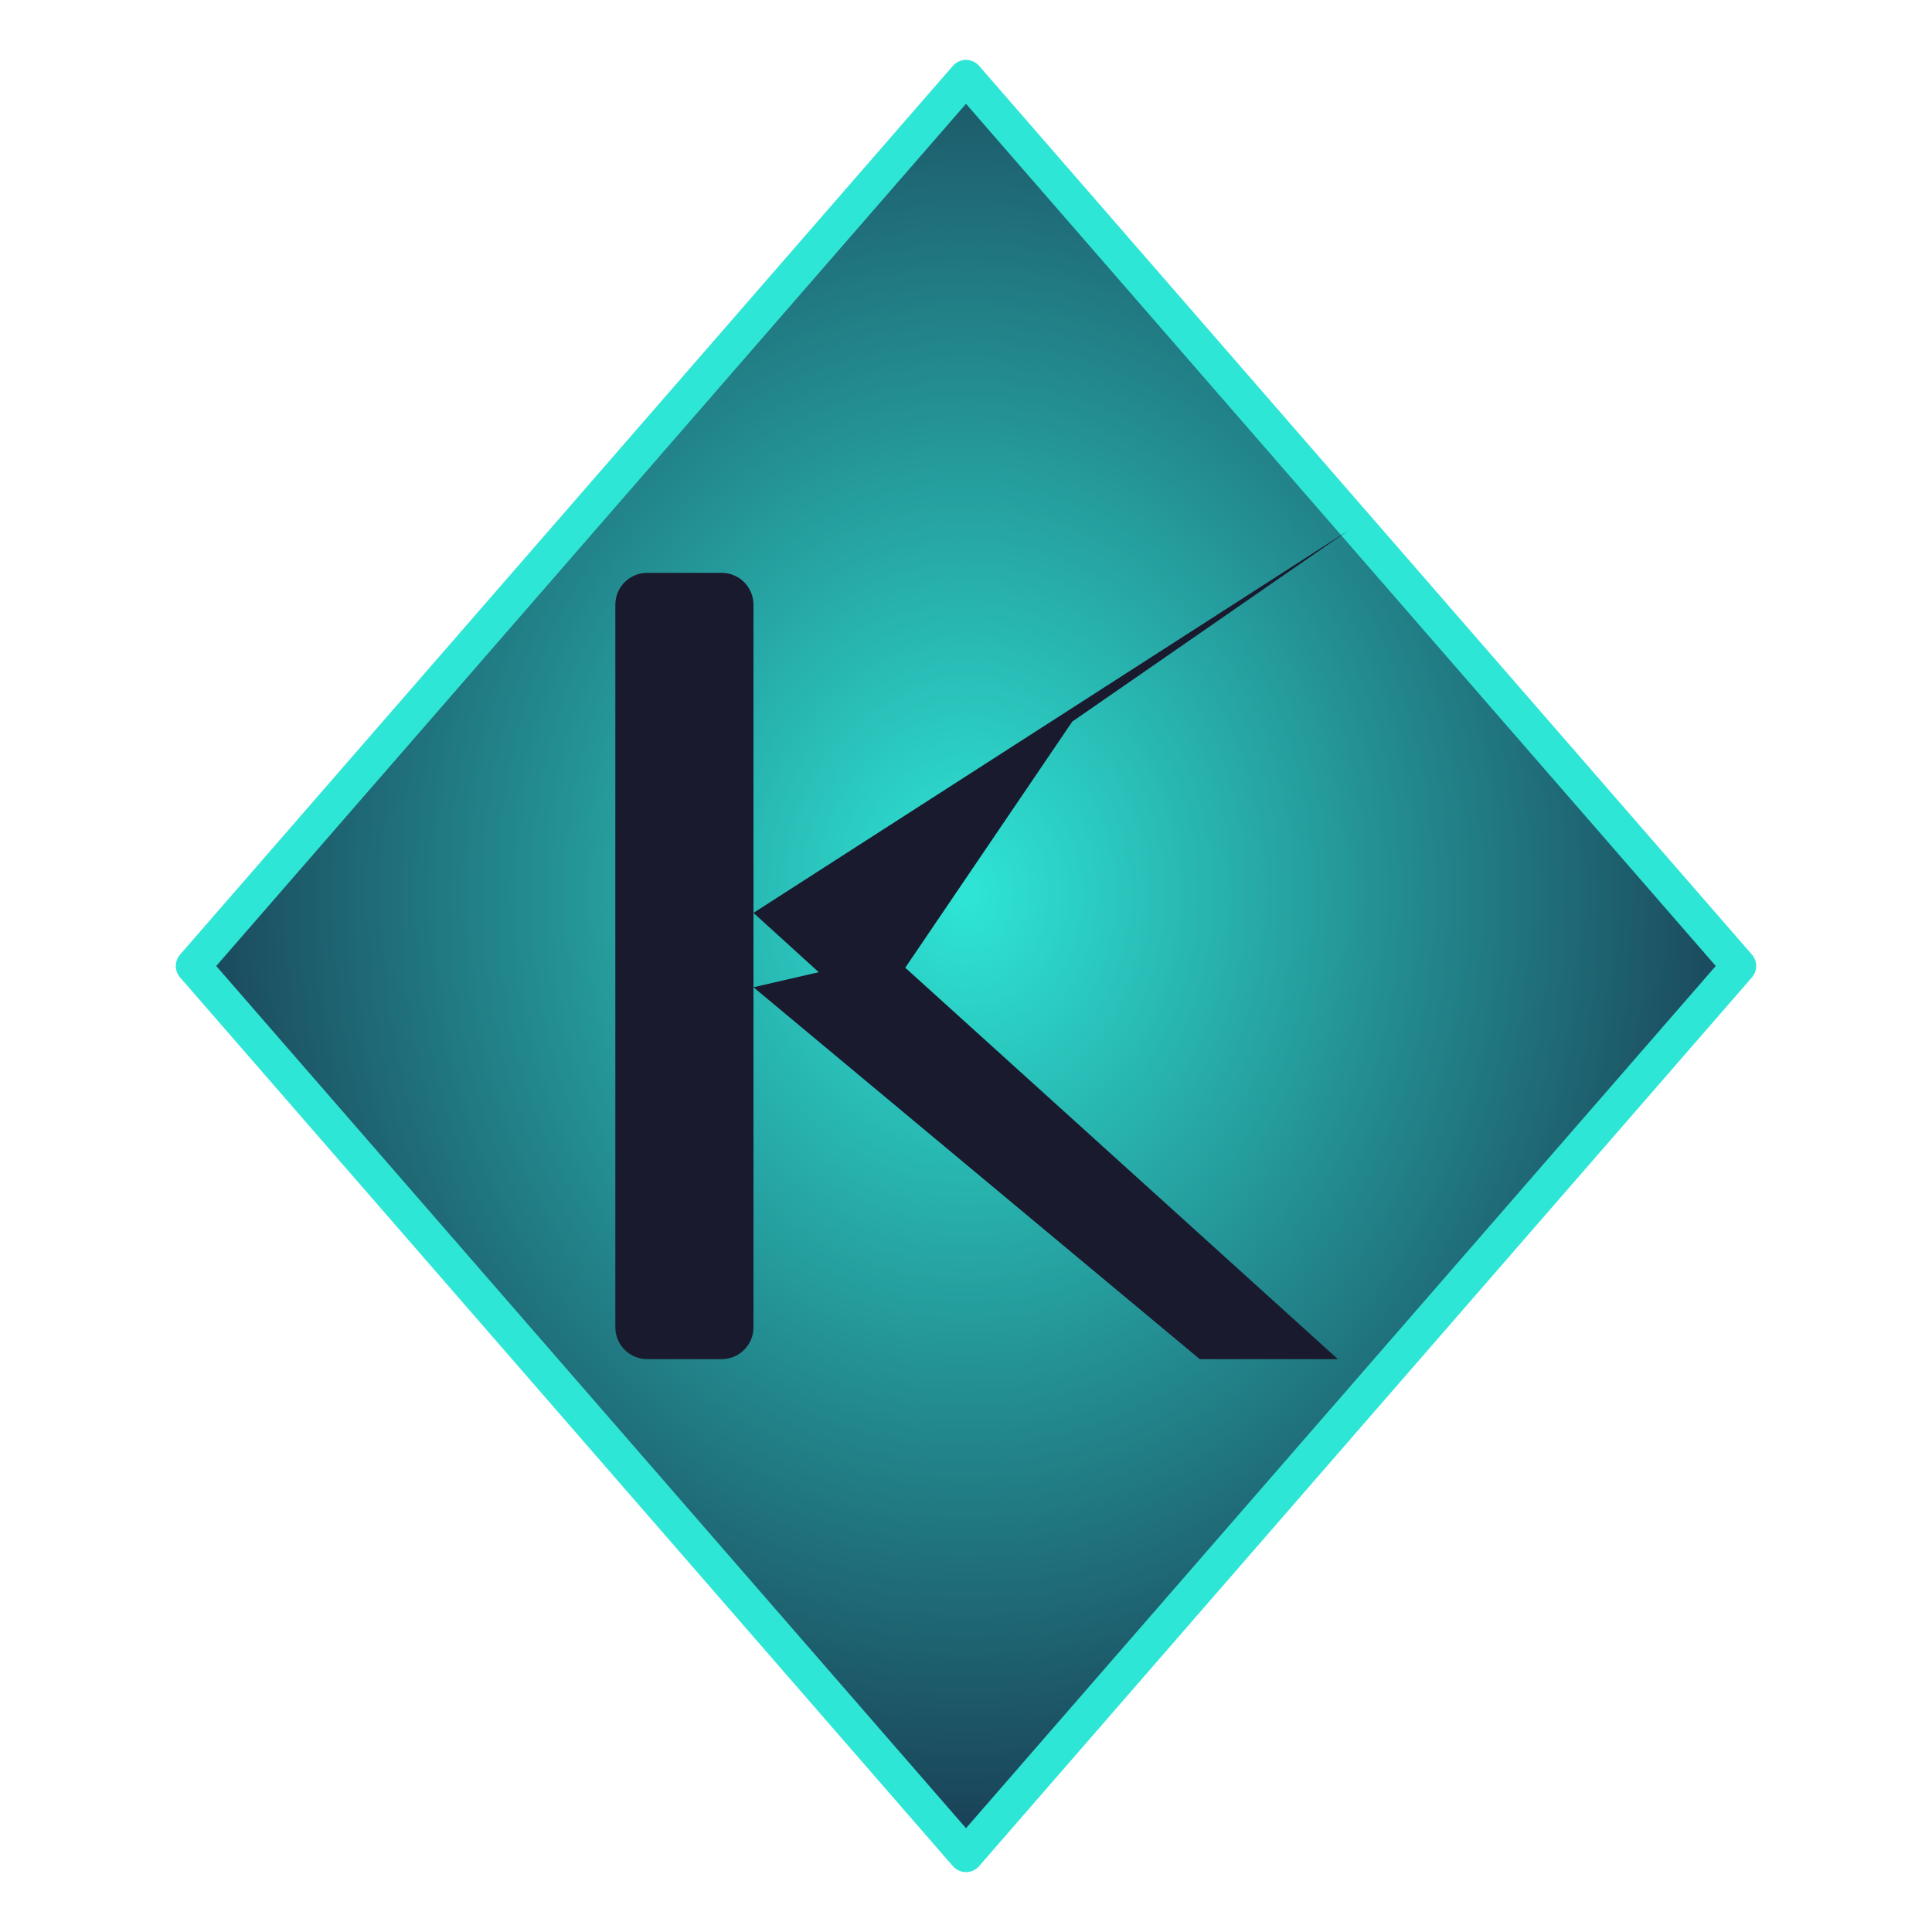
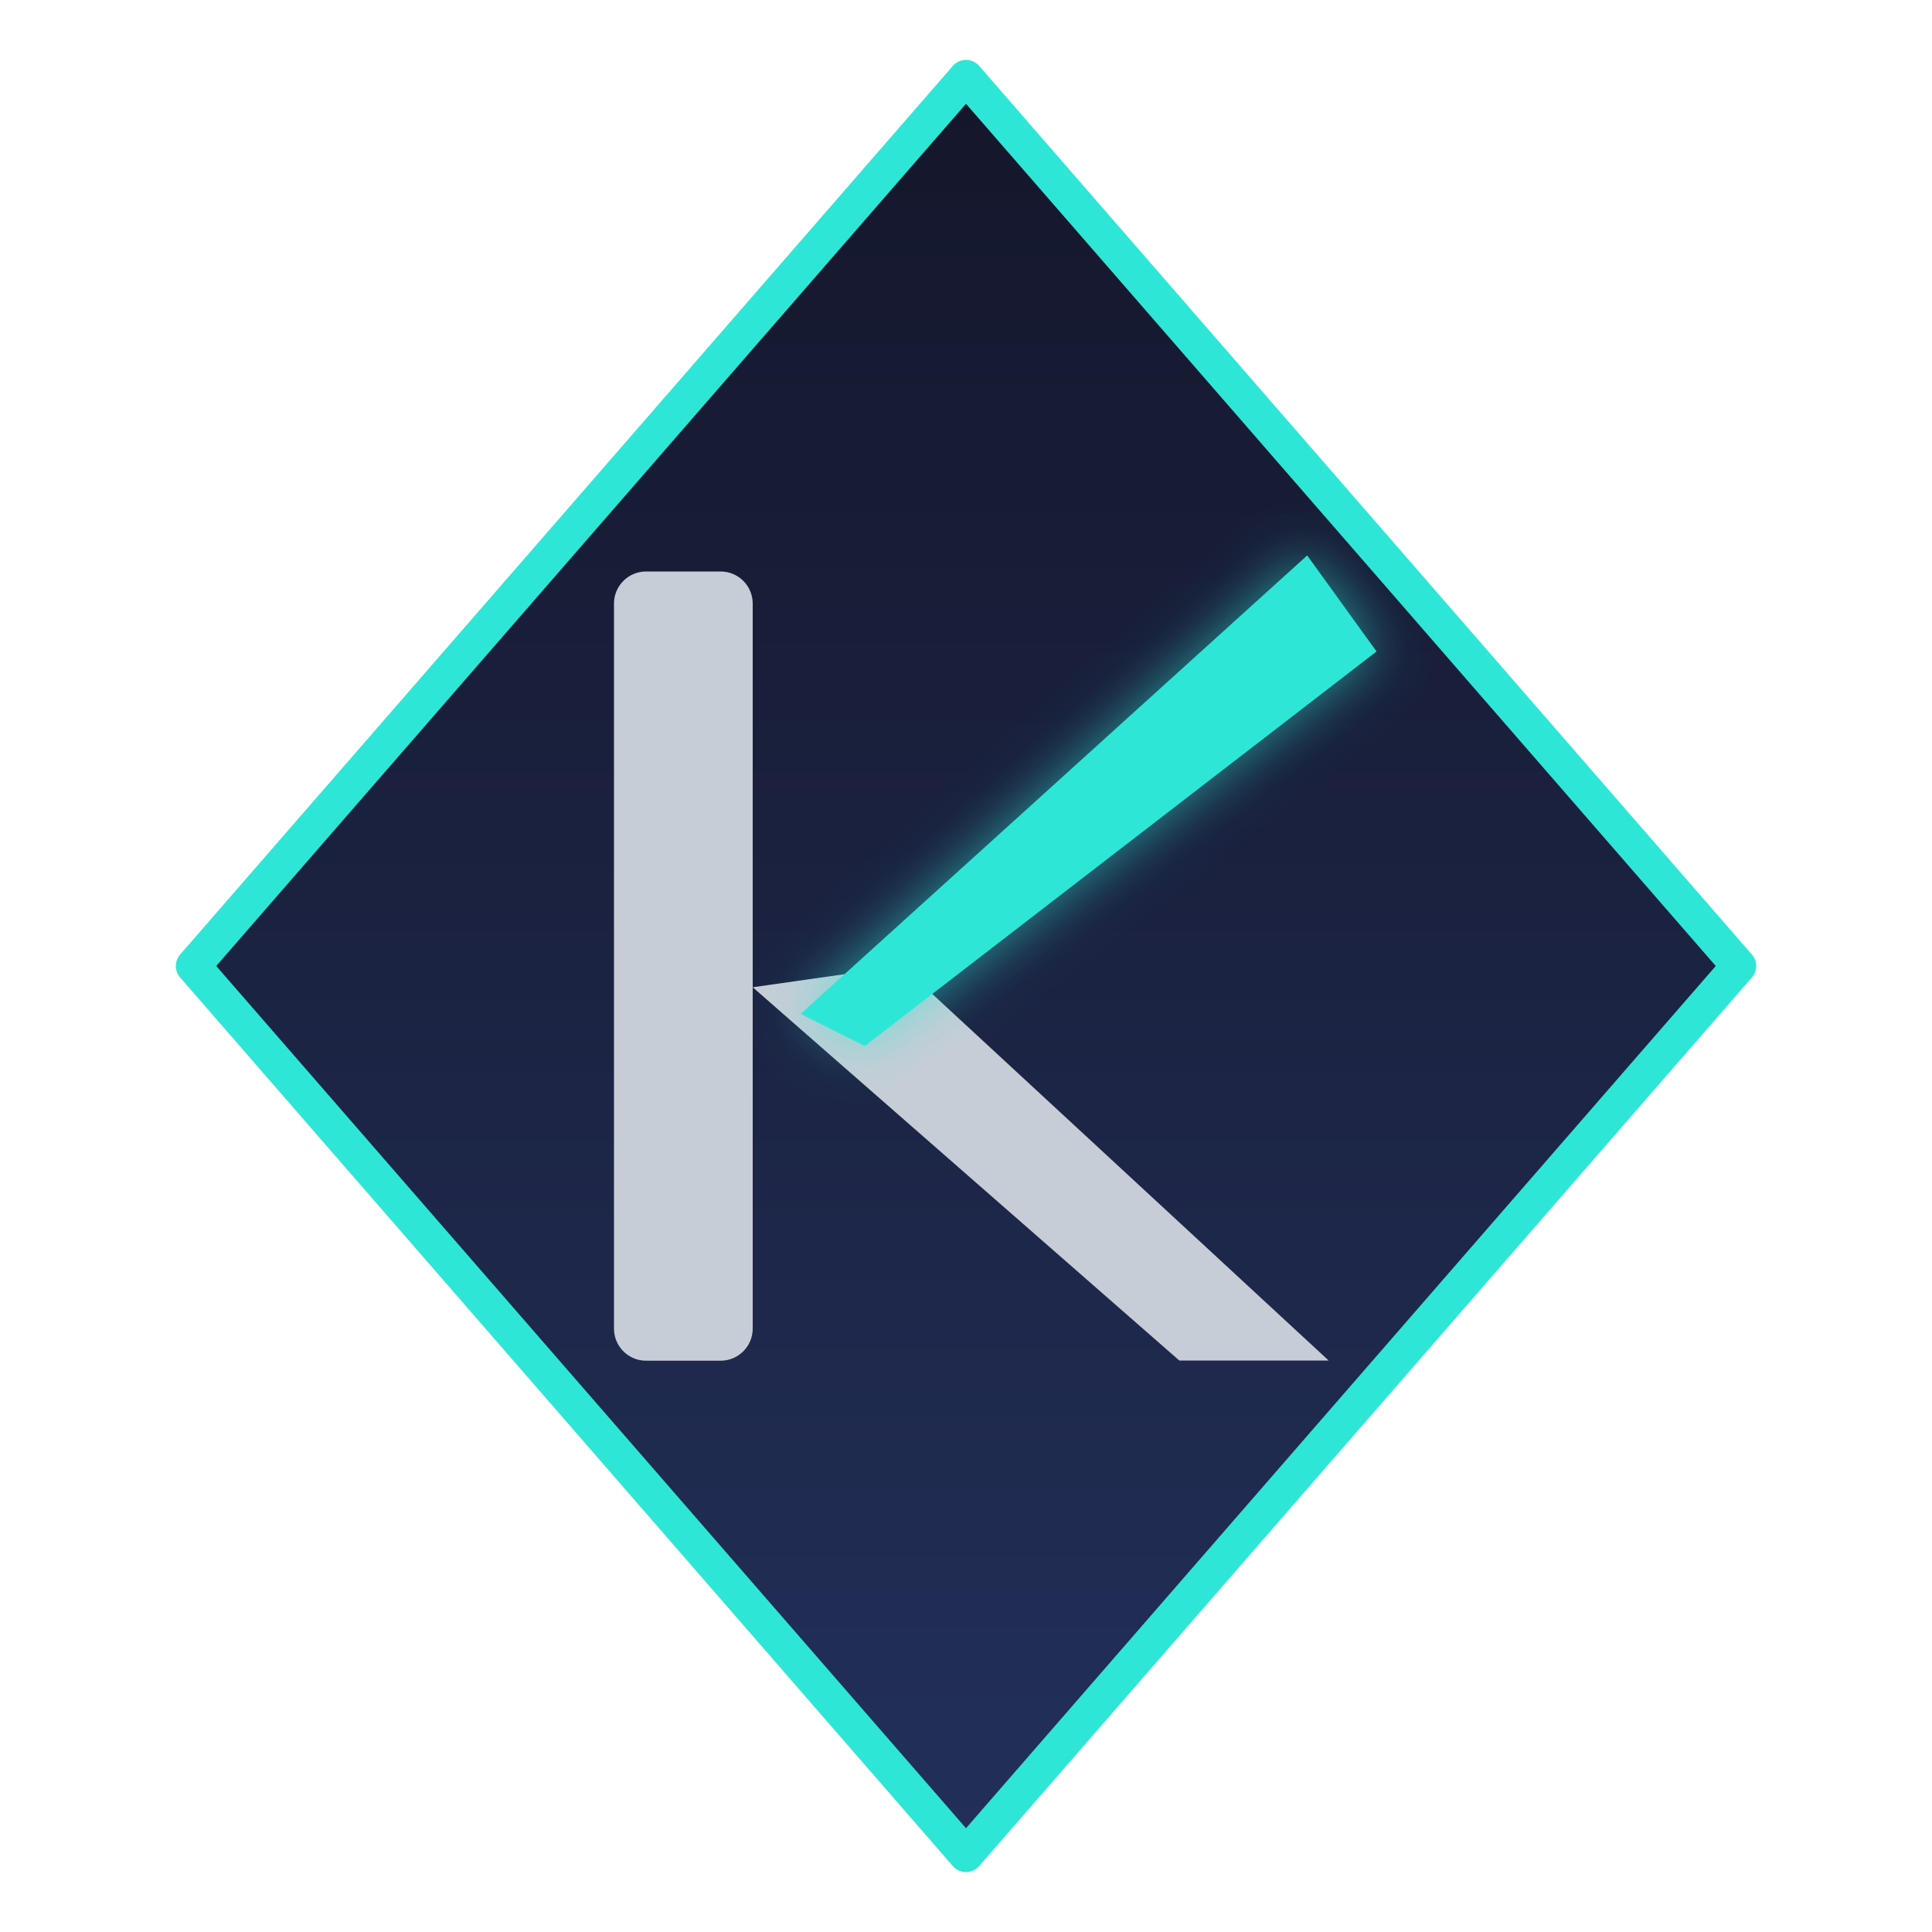
<svg xmlns="http://www.w3.org/2000/svg" viewBox="0 0 1000 1000" width="512" height="512" role="img" aria-label="Knightload — Signal Diamond">
  <defs>
-     <radialGradient id="glowD" cx="50%" cy="46%" r="62%">
-       <stop offset="0%" stop-color="#2EE6D6" />
-       <stop offset="100%" stop-color="#16213E" />
-     </radialGradient>
+     <linearGradient id="nD" x1="0" y1="0" x2="0" y2="1">
+       <stop offset="0%" stop-color="#14162A" />
+       <stop offset="100%" stop-color="#22305A" />
+     </linearGradient>
+     <filter id="glow" x="-40%" y="-40%" width="180%" height="180%">
+       <feGaussianBlur stdDeviation="14" />
+     </filter>
  </defs>
-   <polygon points="500,40 900,500 500,960 100,500" fill="url(#glowD)" stroke="#2EE6D6" stroke-width="18" stroke-linejoin="round" />
-   <rect x="318.5" y="296.5" width="71.5" height="407.0" rx="16.5" fill="#1A1A2E" />
-   <polygon points="390.0,511.0 621.0,703.5 692.5,703.5 461.5,494.5" fill="#1A1A2E" />
-   <polygon points="390.0,472.5 698.0,274.5 555.0,373.5 450.5,527.5" fill="#1A1A2E" />
+   <polygon points="500.0,40.0 900.0,500.0 500.0,960.0 100.0,500.0" fill="url(#nD)" stroke="#2EE6D6" stroke-width="18" stroke-linejoin="round" />
+   <rect x="317.8" y="295.8" width="71.8" height="408.5" rx="16.6" fill="#C7CDD6" />
+   <polygon points="389.6,511.0 610.4,704.2 687.7,704.2 466.9,500.0" fill="#C7CDD6" />
+   <polygon points="414.4,524.8 676.6,287.5 712.5,337.2 447.6,541.4" fill="#2EE6D6" filter="url(#glow)" opacity="0.6" />
+   <polygon points="414.4,524.8 676.6,287.5 712.5,337.2 447.6,541.4" fill="#2EE6D6" />
</svg>
